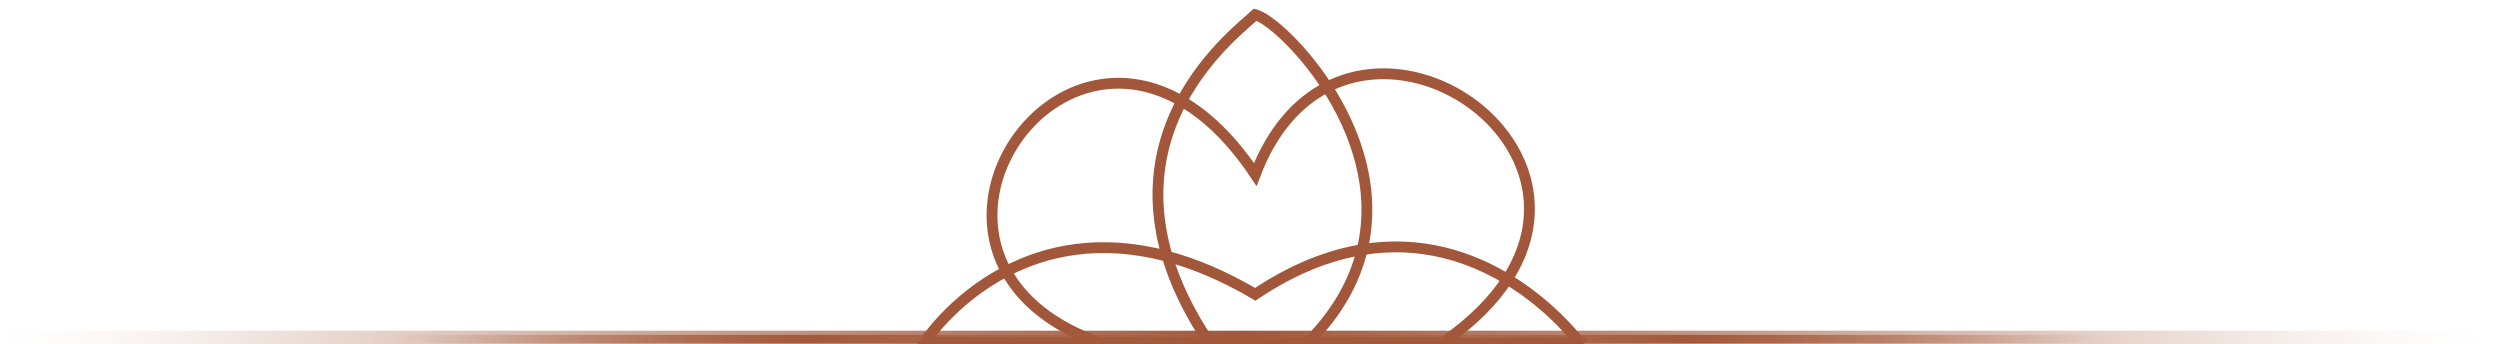
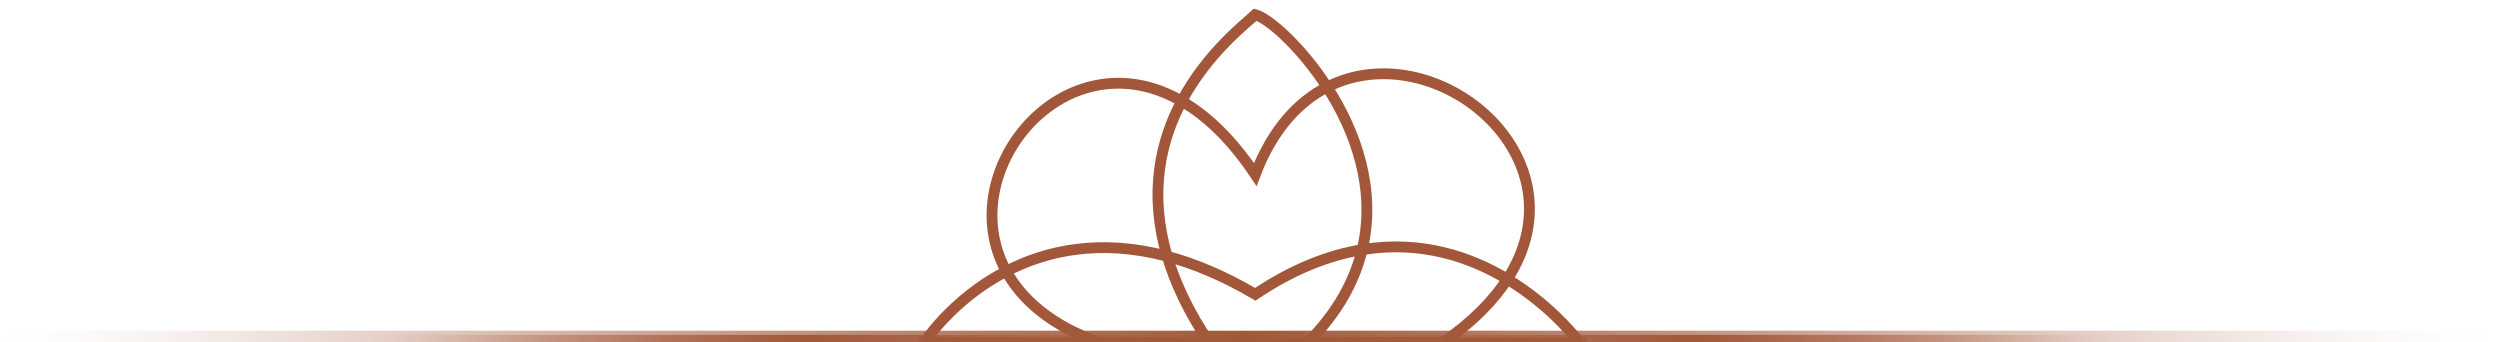
- <svg xmlns="http://www.w3.org/2000/svg" version="1.1" id="Layer_1" x="0px" y="0px" width="300px" height="41.184px" viewBox="0 0 300 41.184" enable-background="new 0 0 300 41.184" xml:space="preserve">
+ <svg xmlns="http://www.w3.org/2000/svg" version="1.1" id="Layer_1" width="300px" height="41px" viewBox="0 0 300 41">
  <g>
    <path fill="none" stroke="#A2573A" stroke-width="1.3" stroke-miterlimit="10" d="M140.068,30.76   c-2.27-7.646-0.777-13.892,1.737-18.622c-14.018-8.088-27.646,8.394-21.053,20.413C125.504,30.09,131.958,28.592,140.068,30.76z" />
    <path fill="none" stroke="#A2573A" stroke-width="1.3" stroke-miterlimit="10" d="M163.465,29.957   c7.086-1.162,13.008,0.885,17.414,3.541c9.537-14.739-8.74-29.616-21.624-23.051C162.623,15.665,165.213,22.674,163.465,29.957z" />
    <path fill="none" stroke="#A2573A" stroke-width="1.3" stroke-miterlimit="10" d="M180.879,33.498   c-1.668,2.574-4.184,5.146-7.729,7.602h-16.203c3.613-3.648,5.626-7.432,6.517-11.143c-3.938,0.646-8.235,2.279-12.833,5.359   c-3.787-2.229-7.309-3.688-10.563-4.559c0.95,3.203,2.558,6.65,5.028,10.338h-13.242c-5.669-2.029-9.214-5.104-11.102-8.547   c-6.513,3.373-9.83,8.549-9.83,8.549l78.686,0.084C189.607,41.184,186.457,36.857,180.879,33.498z" />
    <path fill="none" stroke="#A2573A" stroke-width="1.3" stroke-miterlimit="10" d="M150.631,20.939   c2.038-5.356,5.133-8.712,8.624-10.49c-3.188-4.938-7.069-8.269-8.624-8.69c-1.079,1.021-5.728,4.555-8.826,10.381   C144.793,13.862,147.8,16.701,150.631,20.939z" />
  </g>
  <radialGradient id="SVGID_1_" cx="296" cy="5.501" r="106.067" gradientTransform="matrix(1 0 0 -1 -146 46.1841)" gradientUnits="userSpaceOnUse">
    <stop offset="0" style="stop-color:#FFFFFF;stop-opacity:0.031" />
    <stop offset="0.023" style="stop-color:#EBDCD5;stop-opacity:0.076" />
    <stop offset="0.048" style="stop-color:#DABDB1;stop-opacity:0.124" />
    <stop offset="0.076" style="stop-color:#CBA191;stop-opacity:0.178" />
    <stop offset="0.106" style="stop-color:#BE8A75;stop-opacity:0.238" />
    <stop offset="0.141" style="stop-color:#B4785F;stop-opacity:0.306" />
    <stop offset="0.181" style="stop-color:#AC694E;stop-opacity:0.385" />
    <stop offset="0.232" style="stop-color:#A65F43;stop-opacity:0.482" />
    <stop offset="0.302" style="stop-color:#A35A3C;stop-opacity:0.62" />
    <stop offset="0.497" style="stop-color:#A2583A" />
    <stop offset="0.694" style="stop-color:#A35A3C;stop-opacity:0.608" />
    <stop offset="0.765" style="stop-color:#A65F43;stop-opacity:0.466" />
    <stop offset="0.816" style="stop-color:#AC694E;stop-opacity:0.365" />
    <stop offset="0.857" style="stop-color:#B4785F;stop-opacity:0.284" />
    <stop offset="0.892" style="stop-color:#BE8A75;stop-opacity:0.214" />
    <stop offset="0.923" style="stop-color:#CBA191;stop-opacity:0.152" />
    <stop offset="0.952" style="stop-color:#DABDB1;stop-opacity:0.096" />
    <stop offset="0.977" style="stop-color:#EBDCD5;stop-opacity:0.047" />
    <stop offset="1" style="stop-color:#FFFFFF;stop-opacity:0" />
  </radialGradient>
  <linearGradient id="SVGID_2_" gradientUnits="userSpaceOnUse" x1="145.5" y1="5.501" x2="446.5" y2="5.501" gradientTransform="matrix(1 0 0 -1 -146 46.1841)">
    <stop offset="0" style="stop-color:#FFFFFF;stop-opacity:0.031" />
    <stop offset="0.023" style="stop-color:#EBDCD5;stop-opacity:0.076" />
    <stop offset="0.048" style="stop-color:#DABDB1;stop-opacity:0.124" />
    <stop offset="0.076" style="stop-color:#CBA191;stop-opacity:0.178" />
    <stop offset="0.106" style="stop-color:#BE8A75;stop-opacity:0.238" />
    <stop offset="0.141" style="stop-color:#B4785F;stop-opacity:0.306" />
    <stop offset="0.181" style="stop-color:#AC694E;stop-opacity:0.385" />
    <stop offset="0.232" style="stop-color:#A65F43;stop-opacity:0.482" />
    <stop offset="0.302" style="stop-color:#A35A3C;stop-opacity:0.62" />
    <stop offset="0.497" style="stop-color:#A2583A" />
    <stop offset="0.694" style="stop-color:#A35A3C;stop-opacity:0.608" />
    <stop offset="0.765" style="stop-color:#A65F43;stop-opacity:0.466" />
    <stop offset="0.816" style="stop-color:#AC694E;stop-opacity:0.365" />
    <stop offset="0.857" style="stop-color:#B4785F;stop-opacity:0.284" />
    <stop offset="0.892" style="stop-color:#BE8A75;stop-opacity:0.214" />
    <stop offset="0.923" style="stop-color:#CBA191;stop-opacity:0.152" />
    <stop offset="0.952" style="stop-color:#DABDB1;stop-opacity:0.096" />
    <stop offset="0.977" style="stop-color:#EBDCD5;stop-opacity:0.047" />
    <stop offset="1" style="stop-color:#FFFFFF;stop-opacity:0" />
  </linearGradient>
  <rect y="40.183" fill="url(#SVGID_1_)" stroke="url(#SVGID_2_)" stroke-miterlimit="10" width="300" height="1" />
</svg>
